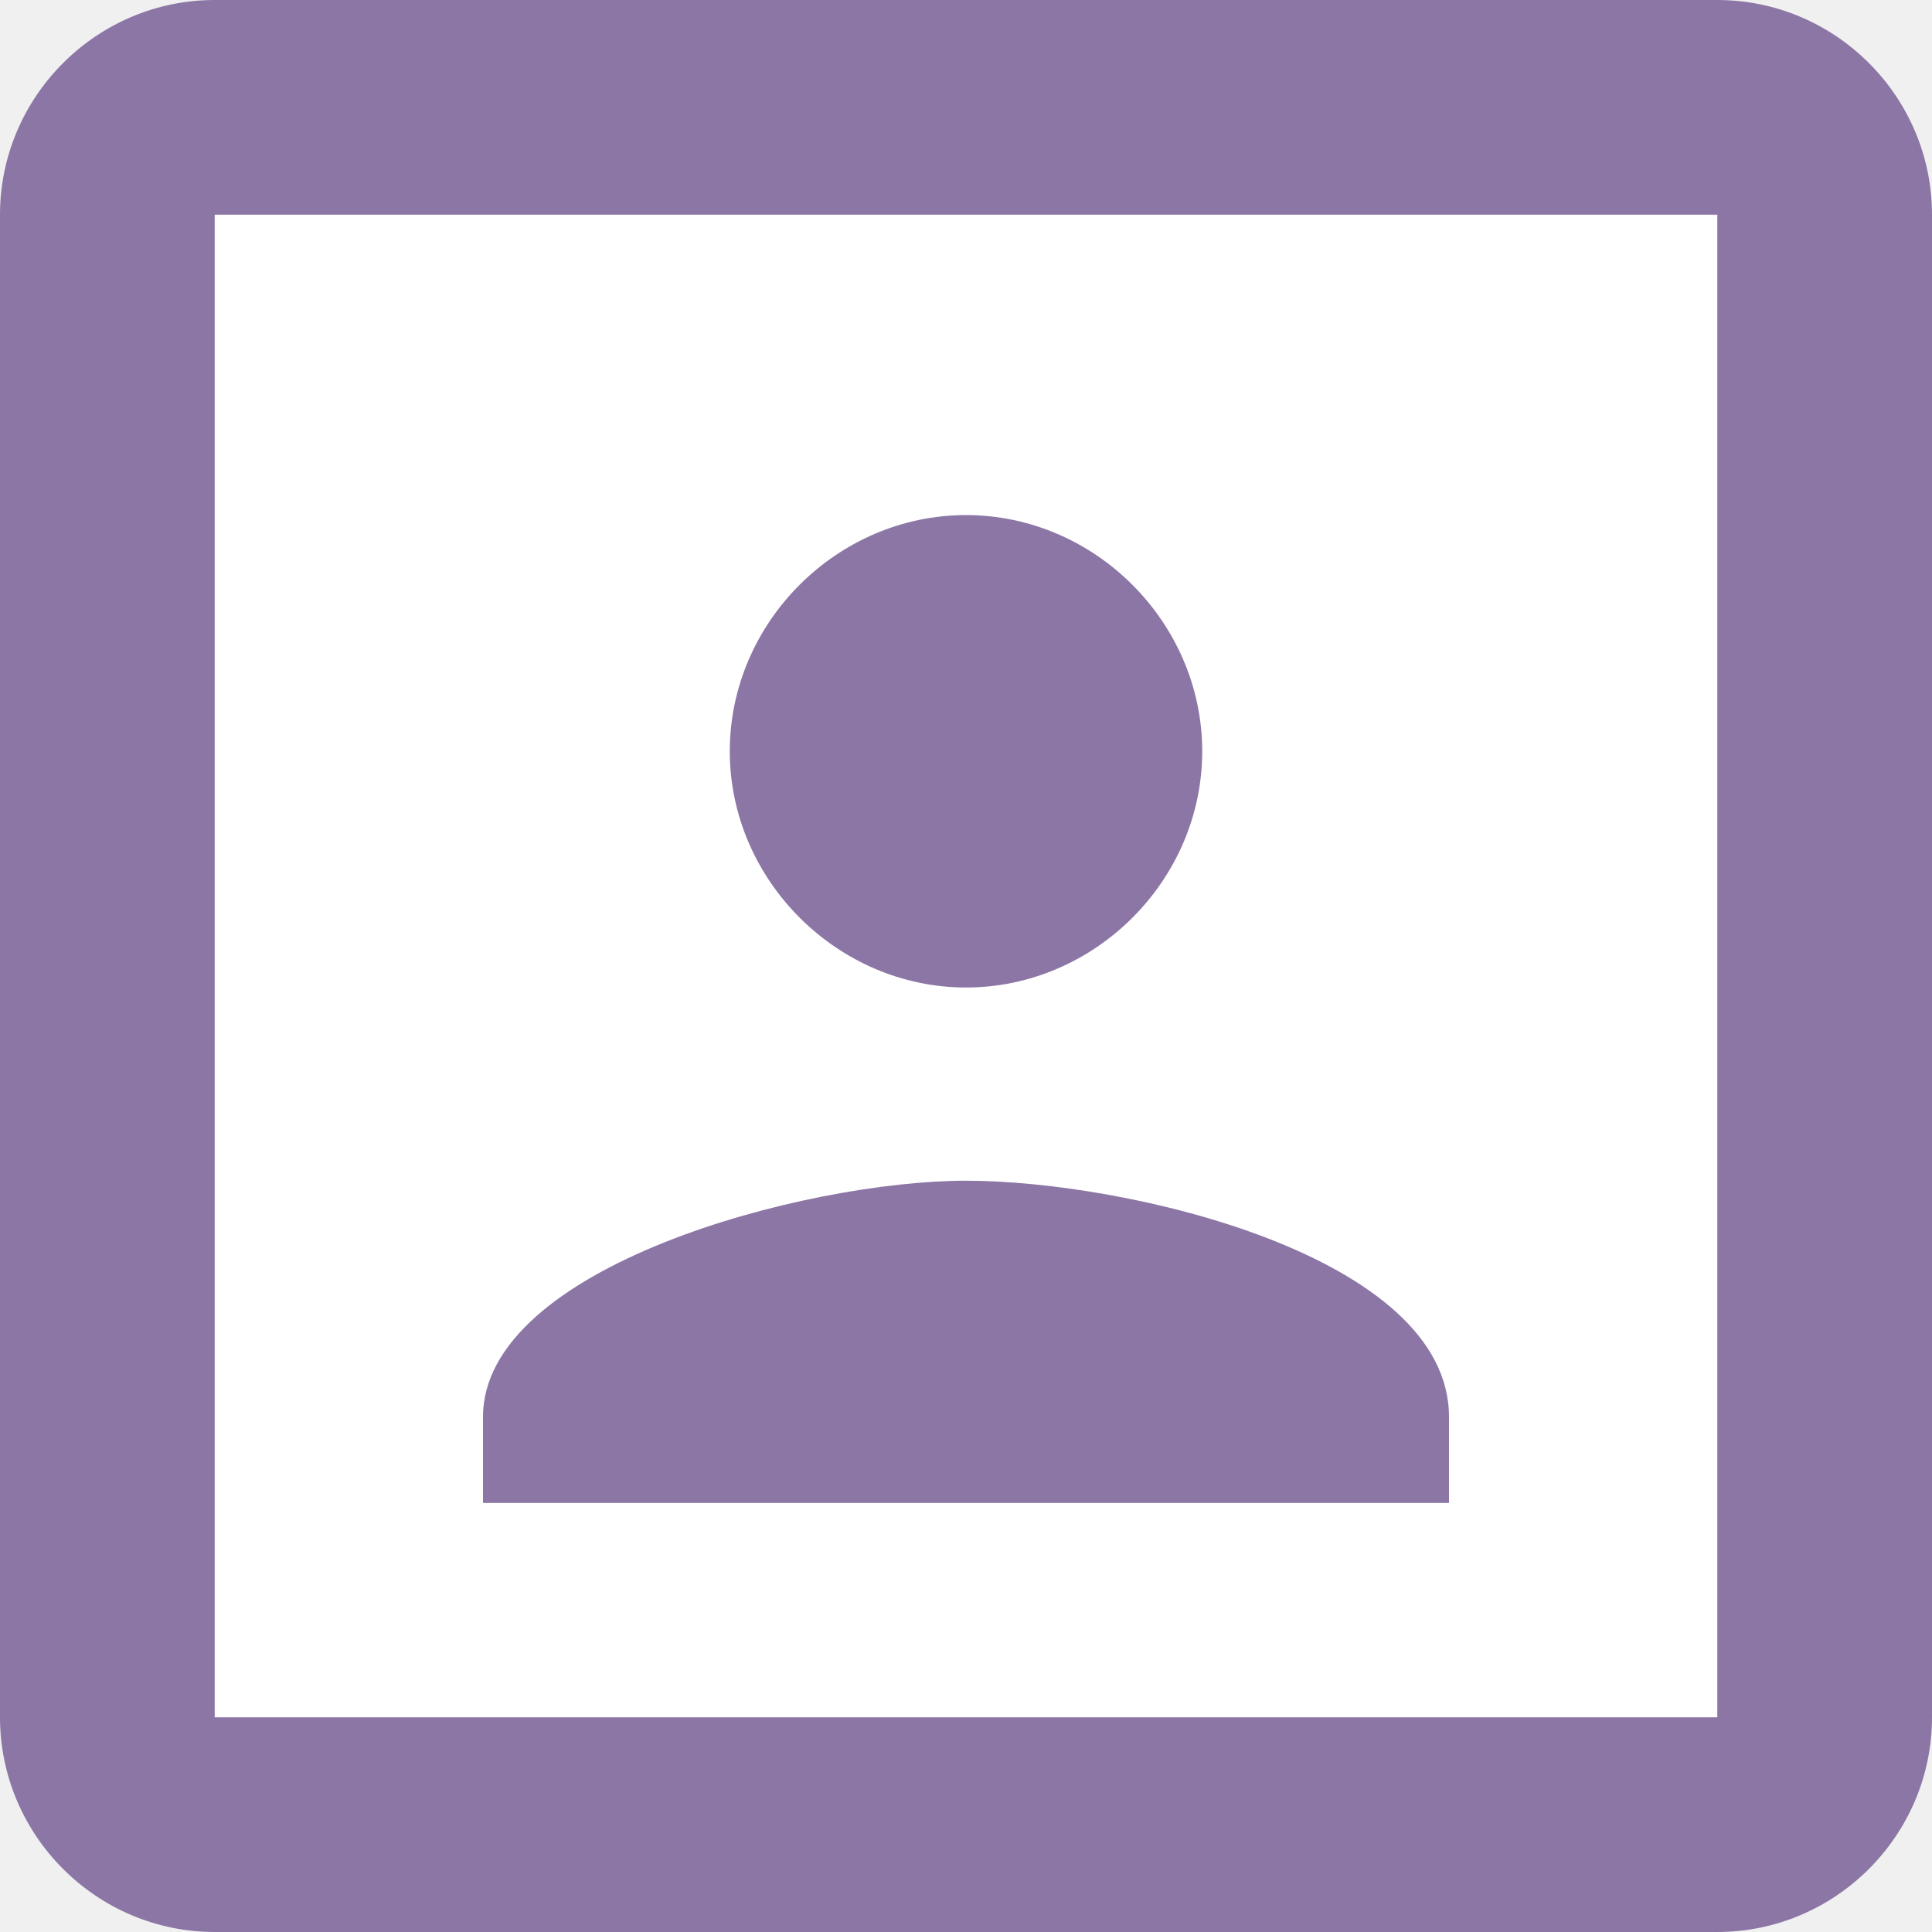
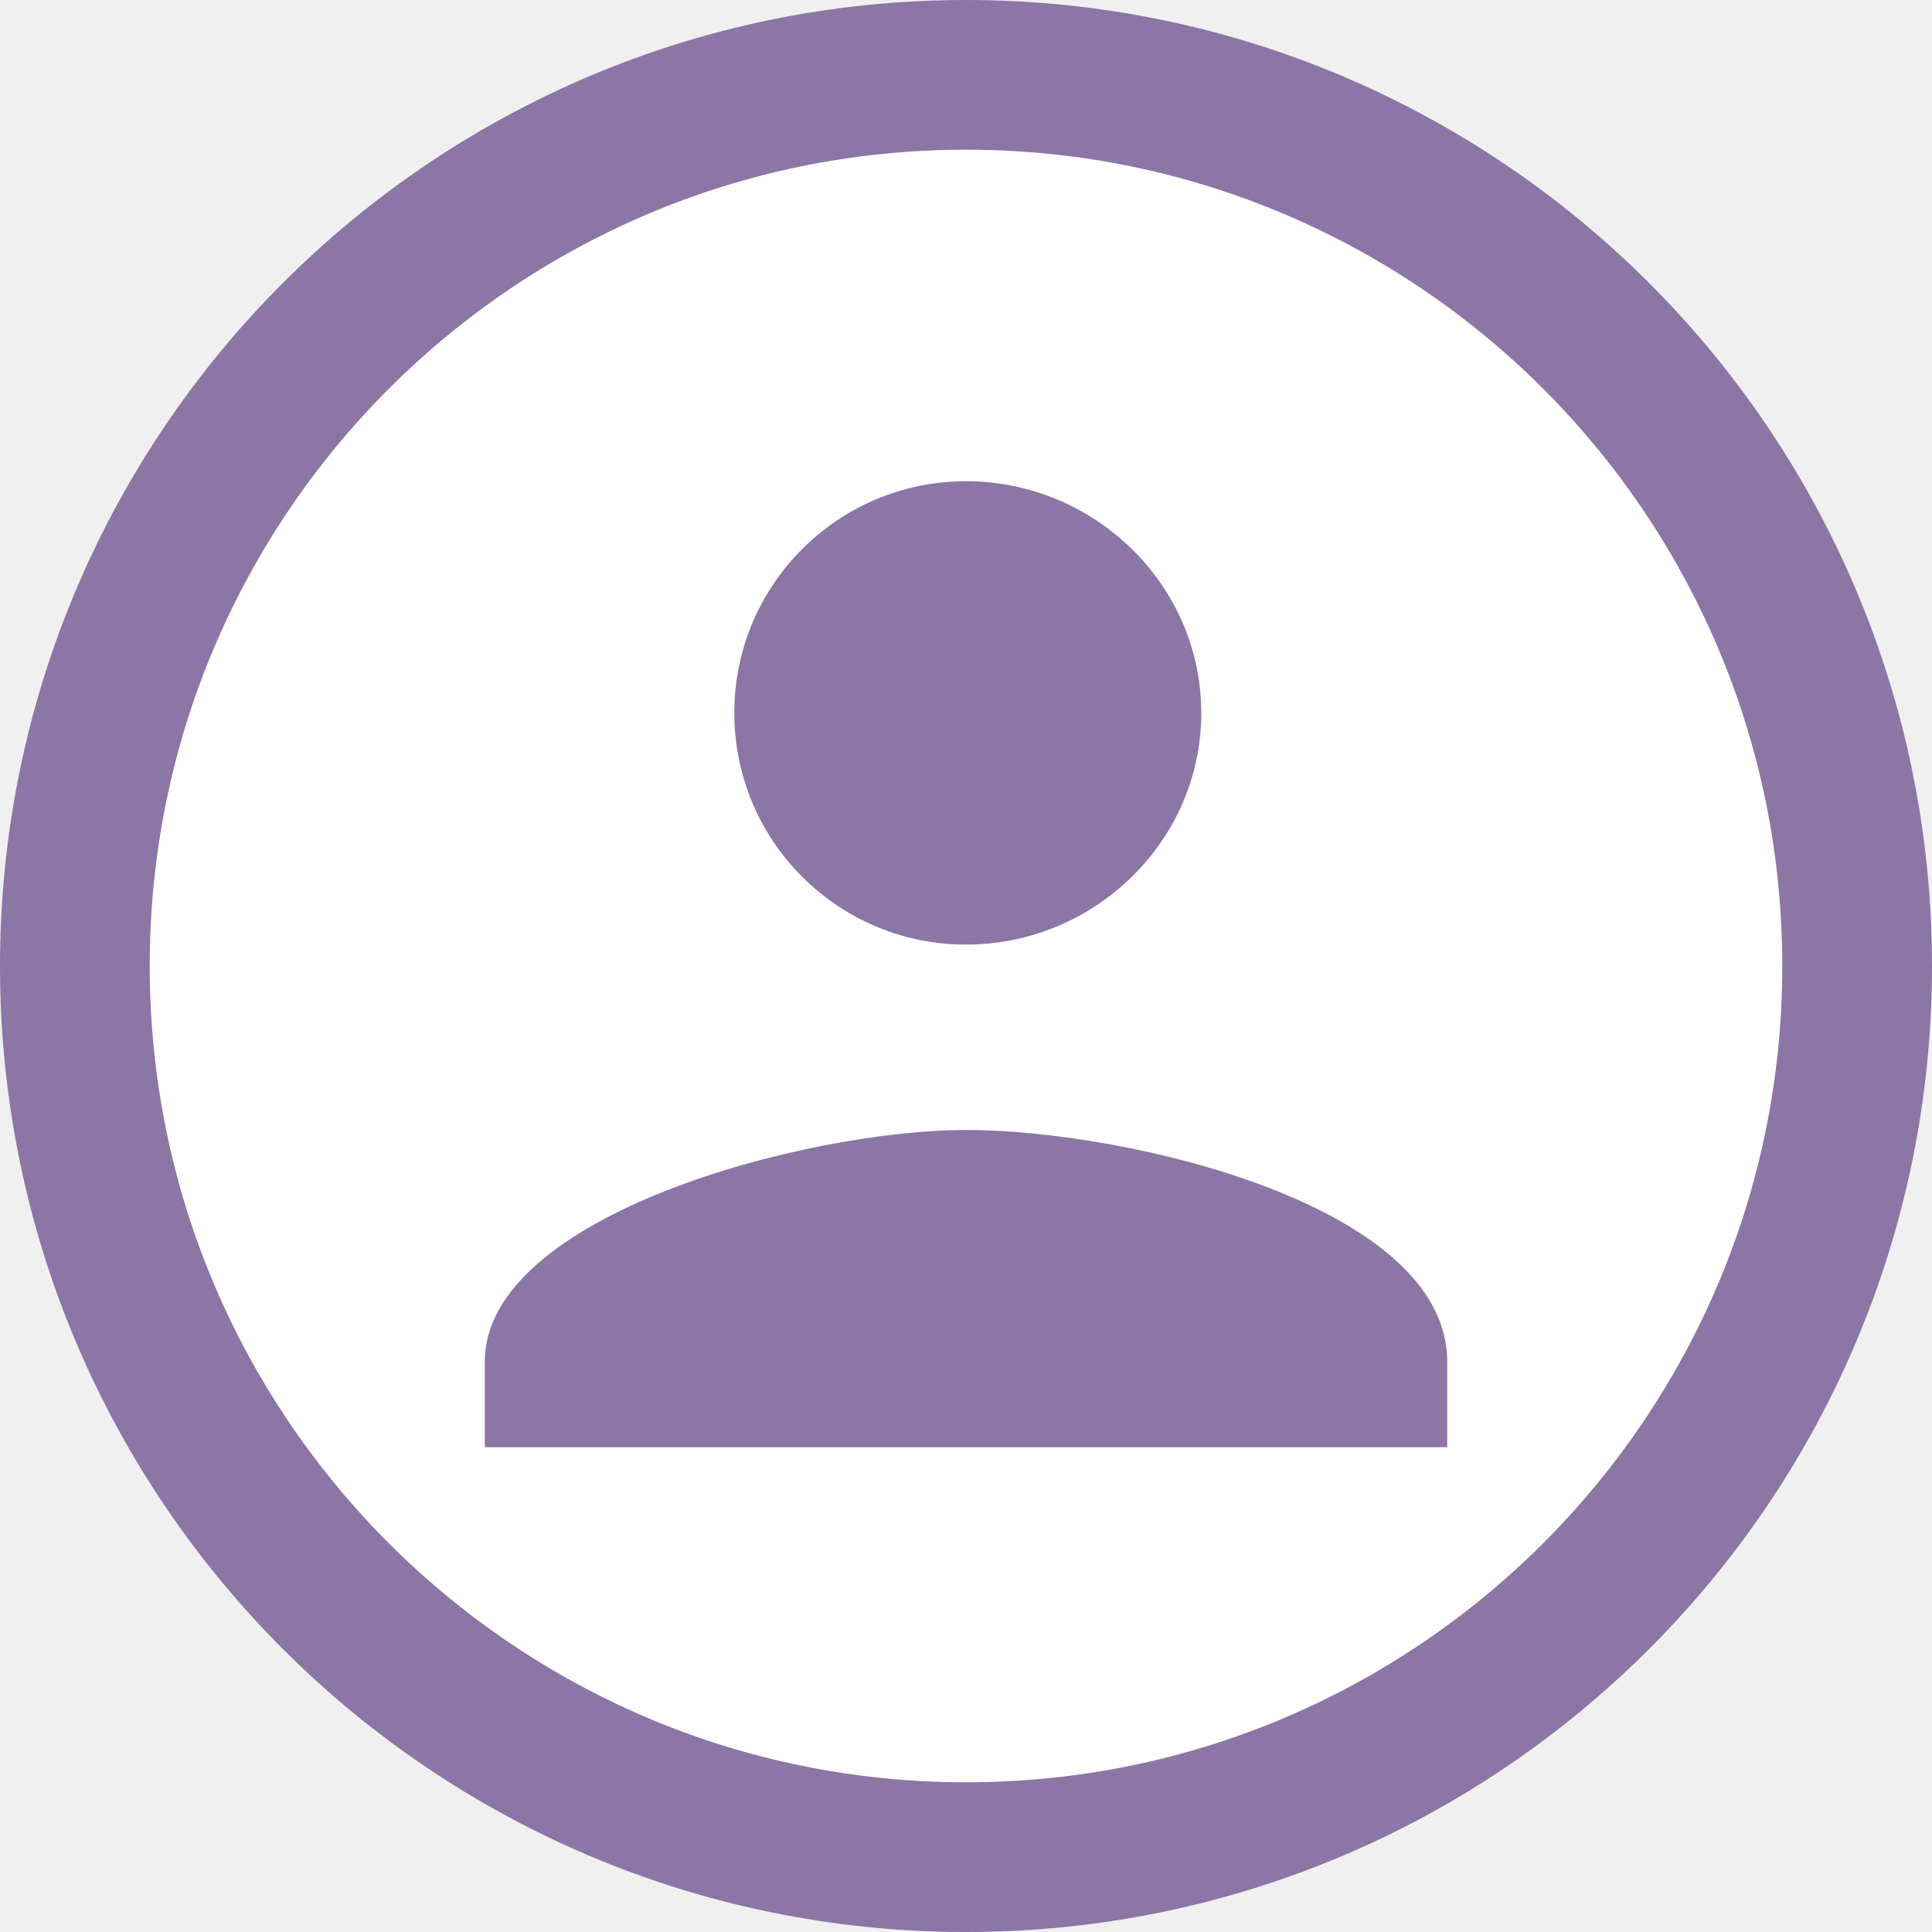
- <svg xmlns="http://www.w3.org/2000/svg" width="512" height="512">
-   <path fill="#FFF" d="M50.5 53.5h405v405h-405z" />
-   <path fill="#8C76A6" d="M256 261.7c34.1 0 62.6-28.4 62.6-62.6 0-34.1-28.4-62.6-62.6-62.6-34.1 0-62.6 28.4-62.6 62.6 0 34.1 28.5 62.6 62.6 62.6zm128 113.8c0-42.7-85.3-62.6-128-62.6s-128 22.8-128 62.6v22.8h256v-22.8zM455.1 0H56.9C25.6 0 0 25.6 0 56.9v398.2C0 486.4 25.6 512 56.9 512h398.2c31.3 0 56.9-25.6 56.9-56.9V56.9C512 25.6 486.4 0 455.1 0zm0 455.1H56.9V56.9h398.2v398.2z" />
+ <svg xmlns="http://www.w3.org/2000/svg" viewBox="678.1 678.1 54.2 54.2">
+   <circle cx="705.2" cy="705.2" r="25" fill="#FFF" stroke="#8C76A6" stroke-miterlimit="10" stroke-width="4.2" />
+   <path fill="#8C76A6" d="M705.2 704.6c3.6 0 6.6-2.9 6.6-6.5s-3-6.5-6.6-6.5a6.5 6.5 0 1 0 0 13zm13.5 11.7c0-4.4-9-6.5-13.5-6.5s-13.5 2.4-13.5 6.5v2.4h27v-2.4z" />
</svg>
